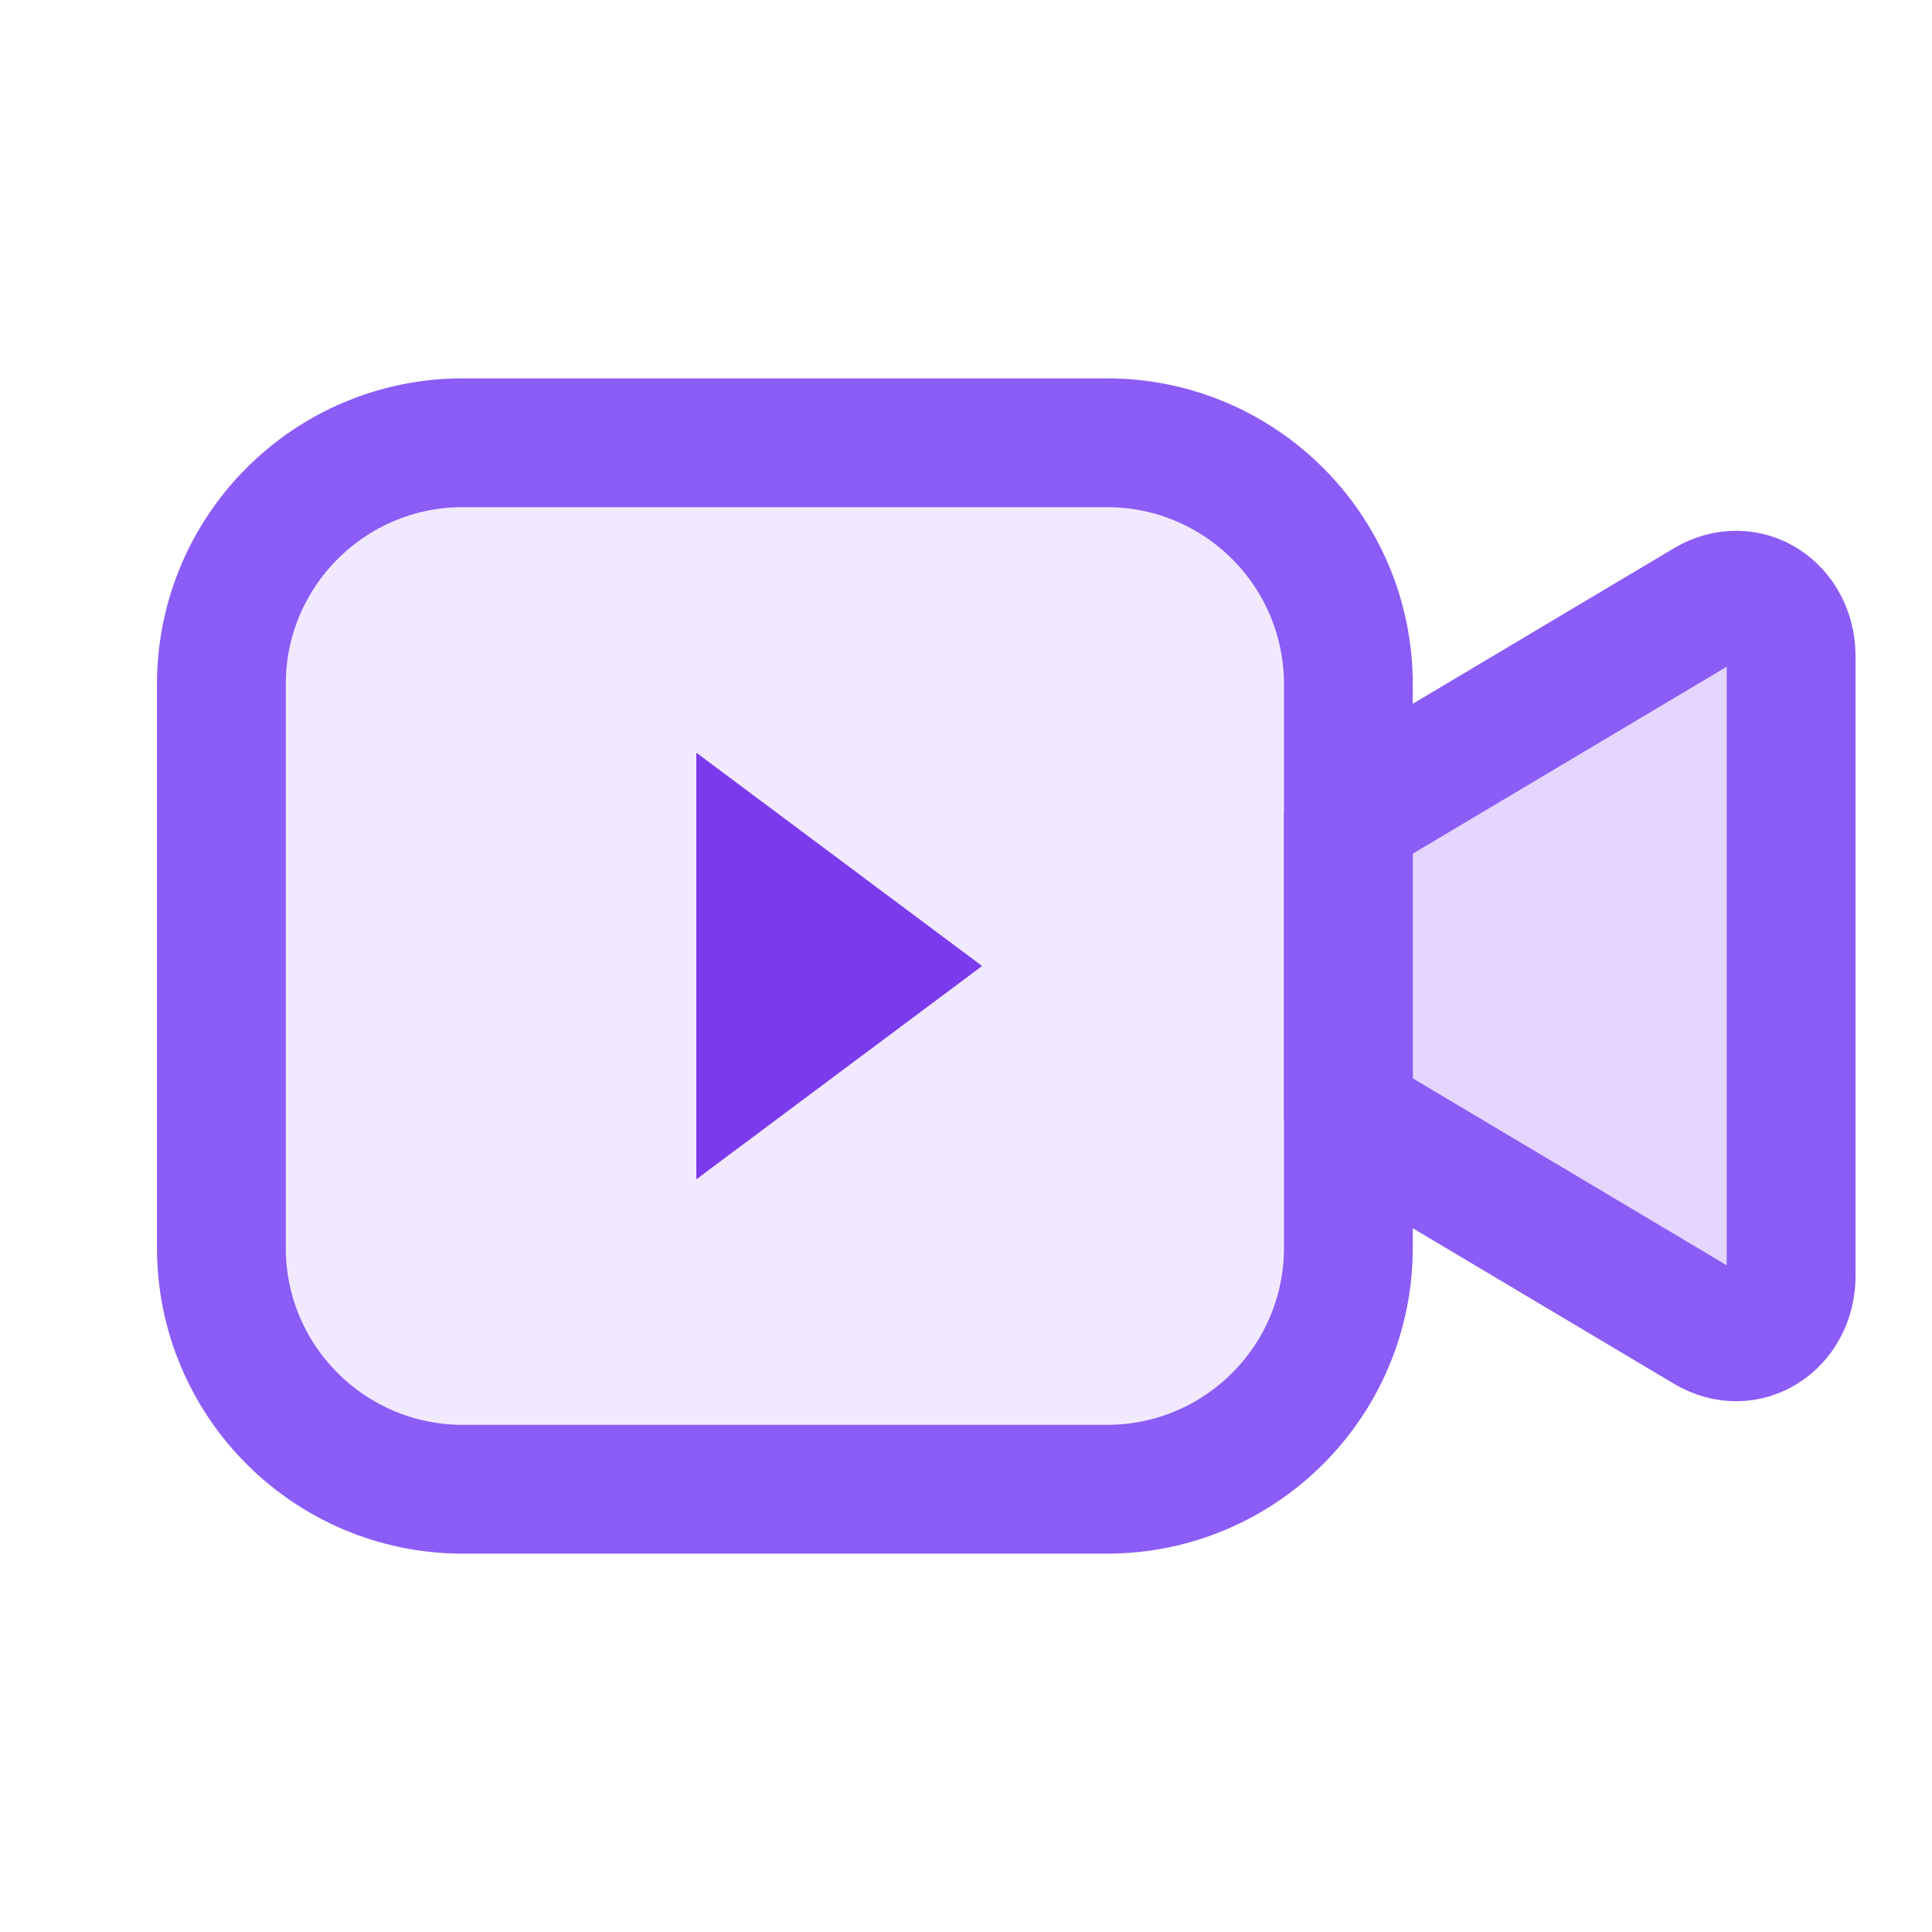
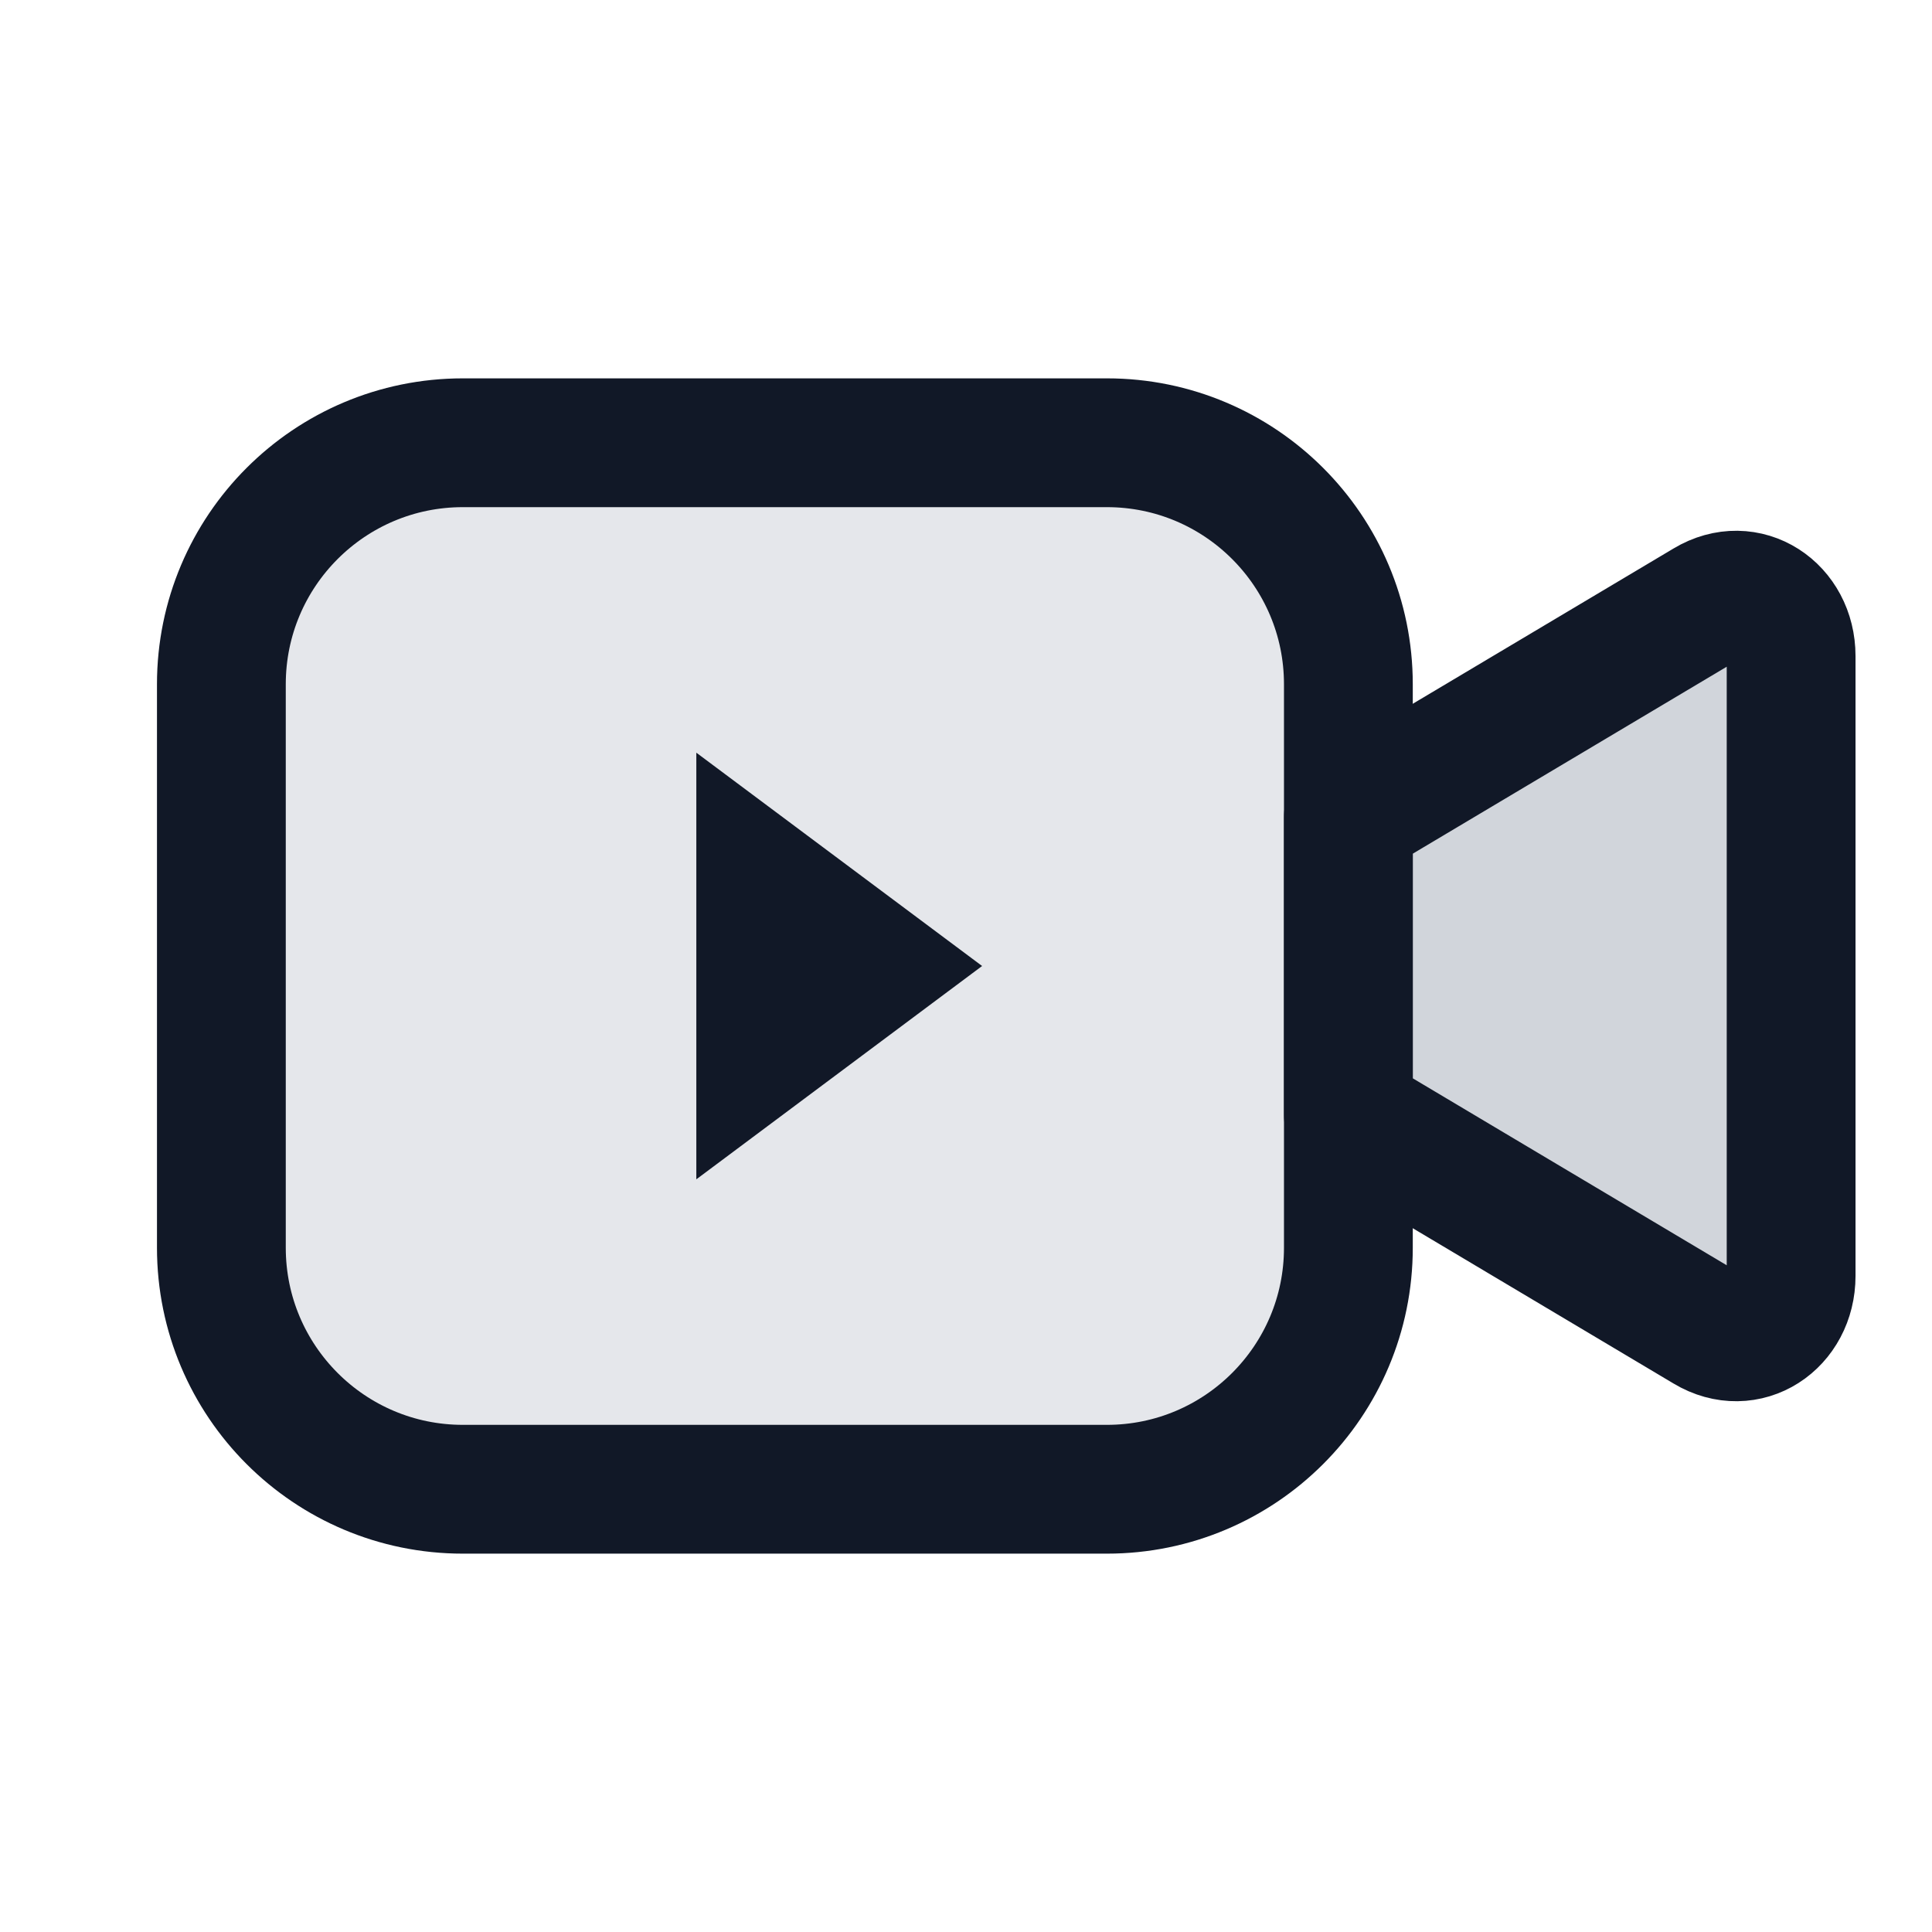
<svg xmlns="http://www.w3.org/2000/svg" width="24" height="24" viewBox="0 0 24 24" fill="none">
-   <rect x="2.75" y="5.5" width="14" height="13" rx="3" fill="#F1EAFF" />
-   <path d="M16.75 10.15L21.2 7.5C21.7 7.2 22.25 7.57 22.25 8.15V15.85C22.25 16.43 21.7 16.8 21.2 16.5L16.75 13.85V10.15Z" fill="#E5D6FF" />
-   <rect x="2.75" y="5.5" width="14" height="13" rx="3" stroke="#8B5CF6" stroke-width="1.6" />
-   <path d="M16.75 10.15L21.2 7.5C21.7 7.2 22.25 7.57 22.25 8.15V15.85C22.25 16.43 21.7 16.8 21.2 16.5L16.75 13.85V10.15Z" stroke="#8B5CF6" stroke-width="1.6" stroke-linejoin="round" />
-   <path d="M8.65 9.35L12.2 12L8.65 14.65V9.35Z" fill="#7C3AED" />
+   <rect x="2.75" y="5.5" width="14" height="13" rx="3" fill="#E5E7EB" />
+   <path d="M16.75 10.15L21.2 7.5C21.7 7.2 22.25 7.57 22.25 8.15V15.85C22.25 16.43 21.7 16.8 21.2 16.5L16.75 13.85V10.15Z" fill="#D1D5DB" />
+   <rect x="2.75" y="5.5" width="14" height="13" rx="3" stroke="#111827" stroke-width="1.6" />
+   <path d="M16.75 10.15L21.2 7.5C21.7 7.2 22.25 7.57 22.25 8.15V15.85C22.25 16.43 21.7 16.8 21.2 16.5L16.75 13.85V10.15Z" stroke="#111827" stroke-width="1.6" stroke-linejoin="round" />
+   <path d="M8.65 9.35L12.2 12L8.65 14.65V9.35Z" fill="#111827" />
</svg>
